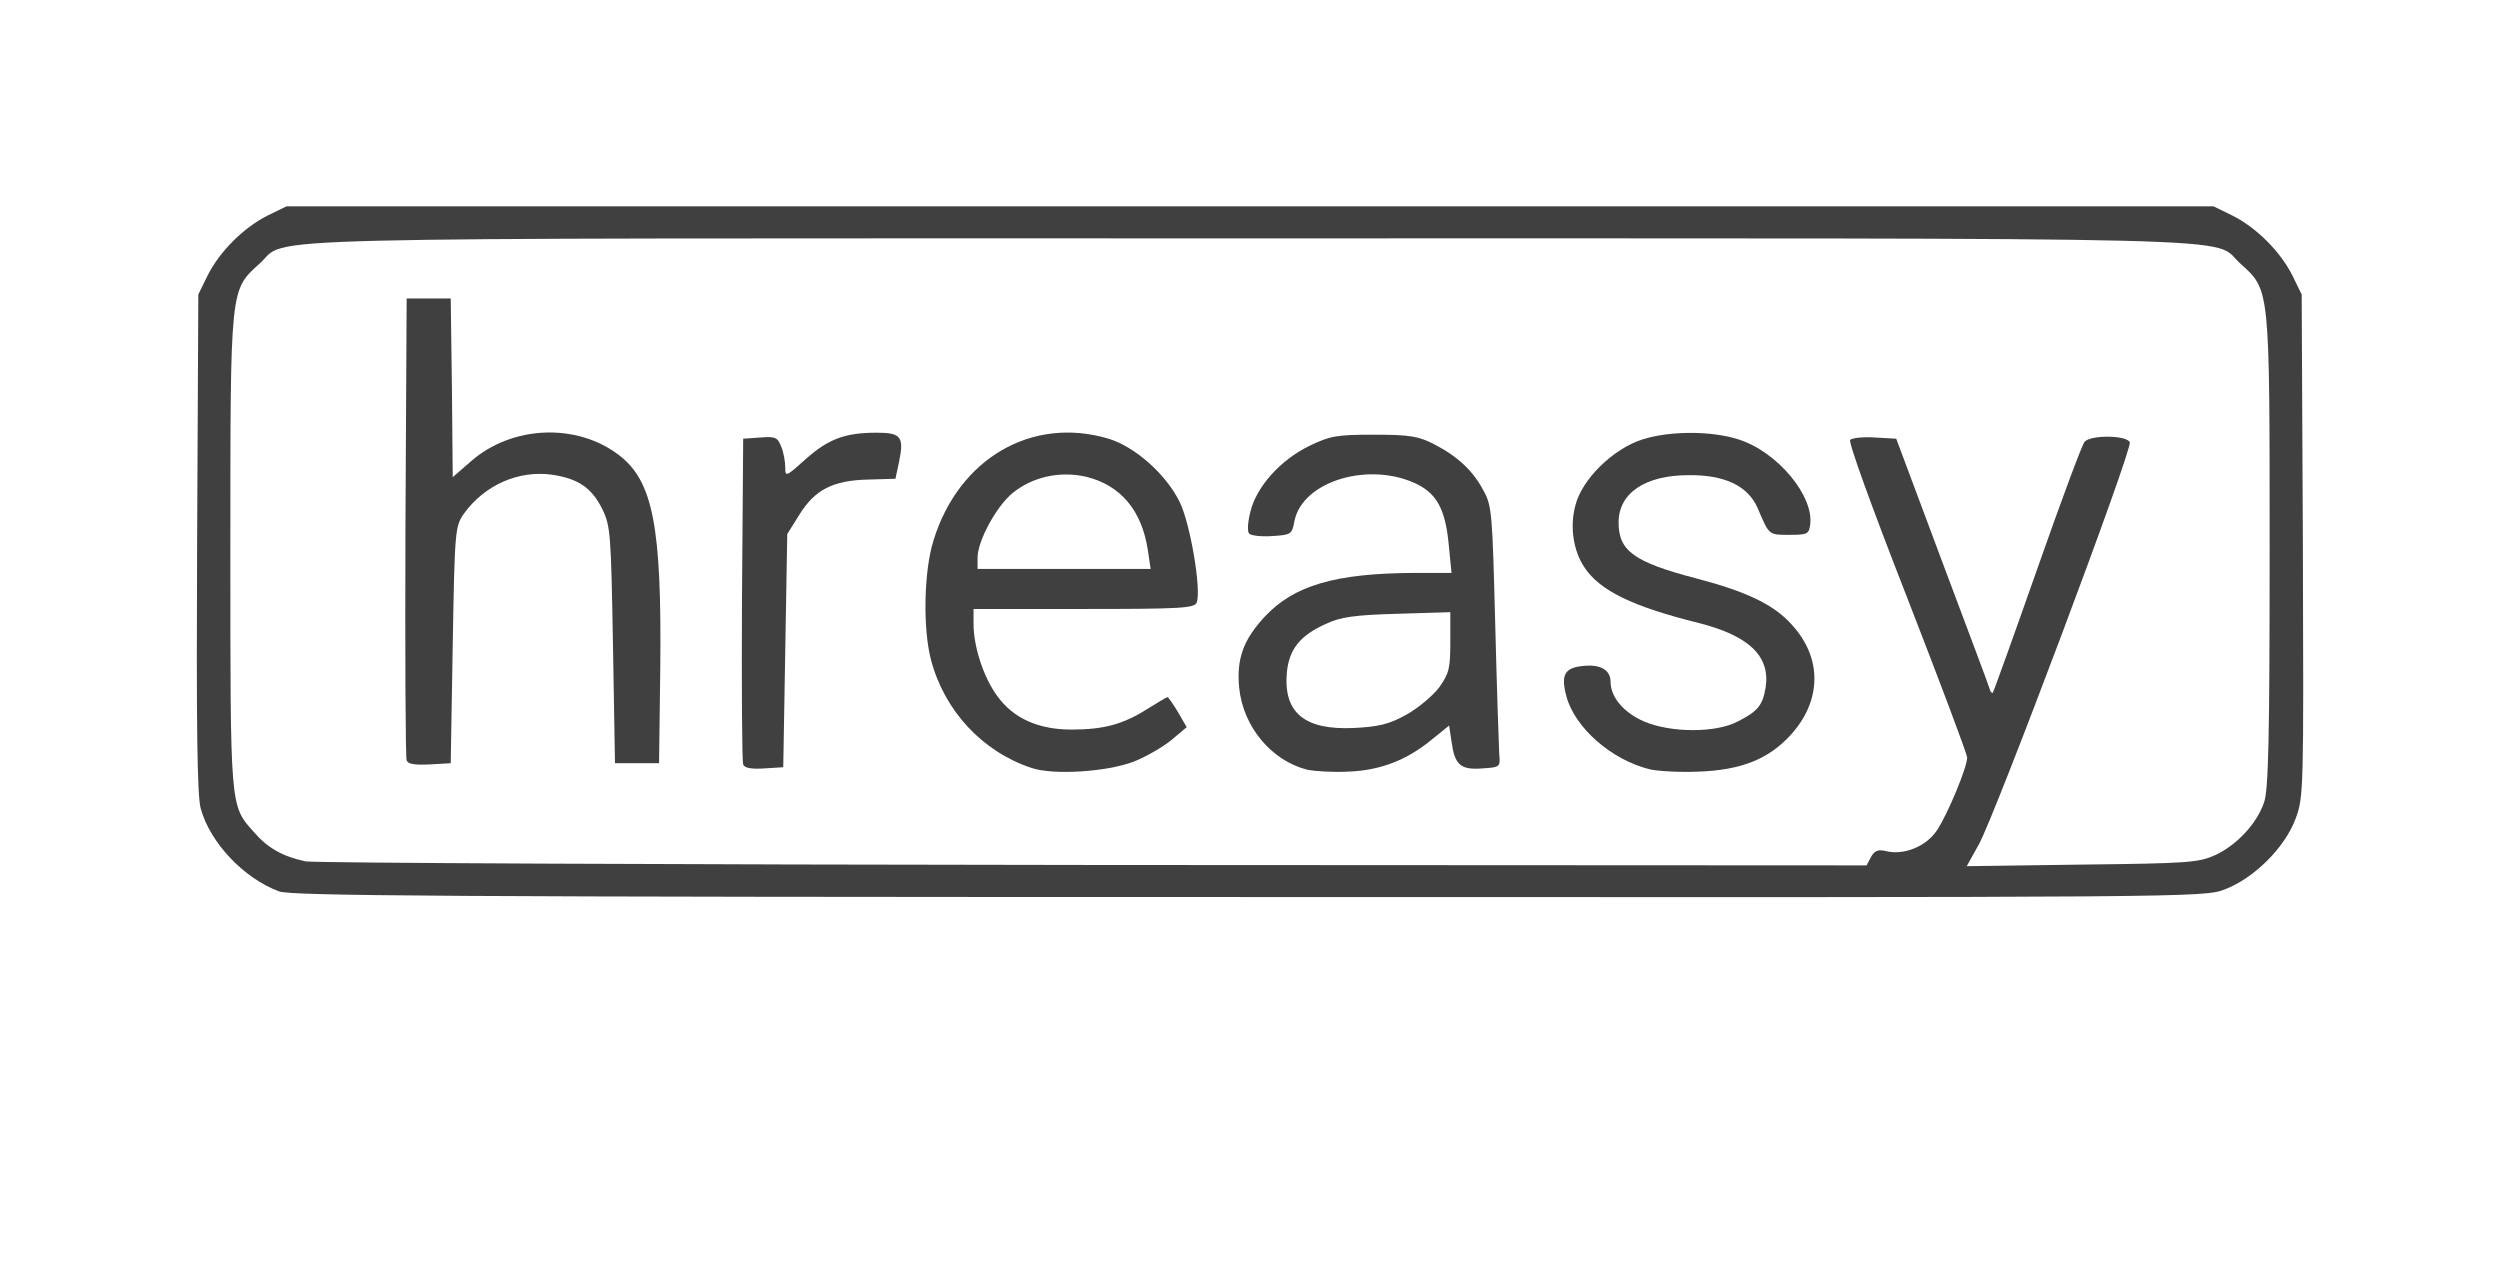
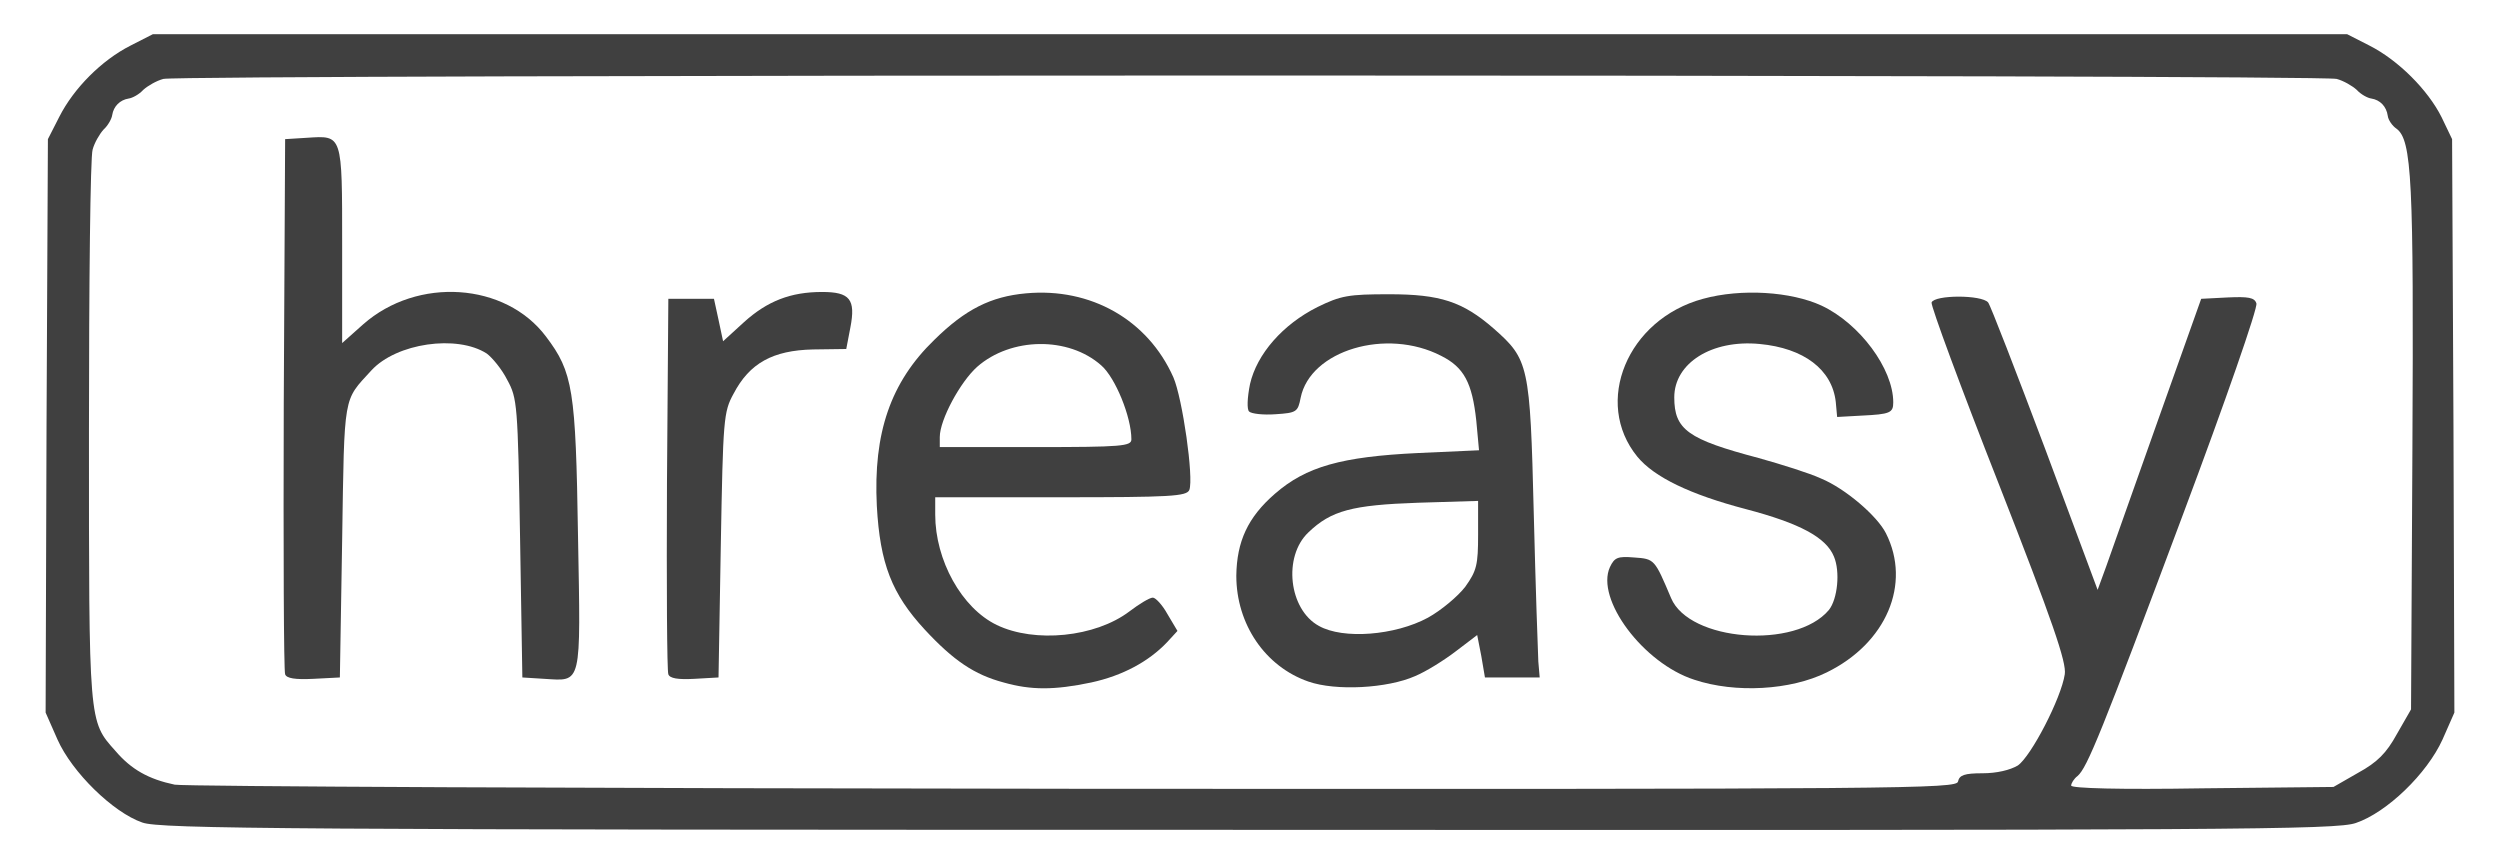
- <svg xmlns="http://www.w3.org/2000/svg" version="1.0" width="624px" height="317px" viewBox="0 0 6240 3170" preserveAspectRatio="xMidYMid meet">
+ <svg xmlns="http://www.w3.org/2000/svg" version="1.0" width="548px" height="190px" viewBox="0 0 5480 1900" preserveAspectRatio="xMidYMid meet">
  <g id="layer1" fill="#404040" stroke="none">
-     <path d="M697 2225 c-88 -32 -173 -122 -196 -207 -9 -31 -11 -211 -9 -663 l3 -620 23 -47 c30 -60 90 -120 150 -150 l47 -23 2405 0 2405 0 47 23 c60 30 120 90 150 150 l23 47 3 627 c2 610 2 627 -18 681 -27 73 -104 149 -177 177 -53 20 -66 20 -2436 19 -2022 0 -2388 -3 -2420 -14z m3973 -86 c9 -16 18 -19 36 -15 45 12 102 -11 129 -52 27 -41 75 -157 75 -181 0 -9 -68 -189 -150 -400 -88 -225 -147 -388 -142 -393 5 -5 33 -8 62 -6 l53 3 114 305 c63 168 117 311 119 319 2 8 6 12 8 10 2 -2 52 -141 111 -309 59 -168 112 -311 118 -317 14 -18 106 -17 113 1 7 18 -337 933 -377 1004 l-30 54 288 -4 c267 -3 291 -5 333 -24 53 -25 103 -78 121 -131 11 -30 14 -157 14 -628 0 -664 1 -650 -74 -718 -74 -67 115 -62 -2471 -62 -2586 0 -2397 -5 -2471 62 -75 68 -74 54 -74 718 0 643 -1 635 58 701 35 41 73 62 130 74 23 4 909 8 1969 9 l1927 1 11 -21z" />
-     <path d="M2575 1917 c-123 -41 -217 -142 -251 -269 -21 -79 -18 -223 6 -299 63 -205 246 -311 437 -254 66 20 144 89 178 159 26 54 54 218 42 250 -6 14 -38 16 -282 16 l-275 0 0 38 c0 56 25 133 59 179 40 56 103 84 185 84 81 0 129 -13 189 -51 26 -16 49 -30 51 -30 2 0 14 17 26 37 l22 38 -38 32 c-22 18 -64 42 -94 54 -69 26 -200 34 -255 16z m290 -544 c-15 -99 -68 -162 -154 -183 -65 -15 -134 0 -184 41 -40 33 -87 119 -87 161 l0 28 216 0 216 0 -7 -47z" />
-     <path d="M3262 1921 c-89 -23 -159 -107 -169 -204 -7 -72 10 -120 64 -178 73 -78 176 -108 372 -109 l94 0 -7 -71 c-8 -84 -28 -124 -76 -149 -118 -60 -288 -11 -309 90 -6 34 -9 35 -55 38 -27 2 -53 -1 -58 -6 -5 -5 -4 -27 3 -55 15 -62 75 -129 147 -164 52 -25 67 -28 162 -28 90 0 111 4 150 24 58 30 97 66 123 116 21 37 22 60 29 330 4 160 9 306 10 325 3 35 3 35 -43 38 -54 4 -68 -9 -76 -67 l-6 -40 -42 34 c-63 52 -129 78 -210 81 -38 2 -85 -1 -103 -5z m248 -137 c29 -16 66 -47 82 -68 25 -35 28 -48 28 -114 l0 -74 -132 4 c-107 3 -142 8 -178 25 -65 29 -92 63 -98 121 -9 101 44 145 168 139 60 -3 87 -9 130 -33z" />
-     <path d="M4117 1920 c-96 -24 -186 -104 -207 -181 -15 -55 -5 -73 44 -77 42 -4 66 11 66 40 0 38 33 77 84 99 66 28 178 29 233 0 50 -25 63 -41 70 -85 12 -78 -41 -129 -167 -161 -165 -41 -248 -81 -286 -140 -27 -41 -36 -100 -22 -153 16 -65 93 -141 167 -165 68 -22 174 -22 241 0 97 31 189 142 178 214 -3 22 -8 24 -52 24 -52 0 -50 1 -79 -67 -24 -55 -82 -83 -172 -82 -109 0 -175 45 -175 118 0 71 38 99 195 140 126 33 194 66 238 116 76 83 74 190 -4 275 -55 60 -123 87 -229 91 -47 2 -102 -1 -123 -6z" />
-     <path d="M1855 1908 c-3 -7 -4 -193 -3 -413 l3 -400 43 -3 c38 -3 43 0 52 23 6 14 10 38 10 52 0 24 2 23 51 -21 56 -50 98 -66 177 -66 61 0 69 10 56 73 l-9 42 -68 2 c-88 2 -133 25 -172 88 l-30 48 -5 291 -5 291 -48 3 c-32 2 -49 -1 -52 -10z" />
-     <path d="M1015 1898 c-3 -7 -4 -269 -3 -583 l3 -570 55 0 55 0 3 223 2 223 46 -40 c102 -89 263 -96 369 -15 85 65 107 178 103 534 l-3 235 -55 0 -55 0 -5 -295 c-5 -279 -6 -297 -27 -340 -26 -52 -59 -75 -124 -85 -84 -12 -169 25 -221 97 -22 32 -23 39 -28 328 l-5 295 -53 3 c-36 2 -54 -1 -57 -10z" />
+     <path d="M312 1803 c-64 -22 -154 -110 -186 -182 l-26 -59 2 -629 3 -628 25 -49 c32 -63 93 -124 156 -156 l49 -25 2405 0 2405 0 49 25 c63 32 128 97 158 157 l23 48 3 628 2 629 -26 59 c-34 75 -122 160 -190 183 -43 15 -260 16 -2428 15 -2105 0 -2386 -2 -2424 -16z m3980 -90 c3 -14 14 -18 54 -18 31 0 60 -7 77 -17 29 -20 95 -147 103 -200 4 -26 -26 -114 -145 -418 -83 -211 -149 -390 -147 -397 7 -17 110 -17 124 0 5 6 61 151 125 321 l115 309 19 -52 c10 -29 61 -172 113 -319 l95 -267 58 -3 c45 -2 59 0 63 13 4 8 -68 215 -161 463 -179 479 -210 555 -231 573 -8 6 -14 16 -14 21 0 6 106 9 288 6 l287 -3 54 -31 c42 -23 62 -43 85 -85 l31 -54 3 -573 c3 -587 -1 -675 -35 -700 -9 -6 -18 -19 -19 -28 -3 -21 -17 -35 -36 -38 -8 -1 -23 -9 -32 -19 -10 -9 -29 -20 -44 -24 -35 -10 -4729 -10 -4764 0 -15 4 -34 15 -44 24 -9 10 -24 18 -32 19 -19 3 -33 17 -36 36 -1 8 -9 23 -19 32 -9 10 -20 29 -24 44 -5 15 -8 293 -8 617 0 643 -1 635 58 701 35 41 73 62 130 74 23 4 911 8 1974 9 1832 1 1932 0 1935 -16z" />
+     <path d="M2200 1496 c-64 -17 -110 -48 -173 -116 -72 -78 -98 -144 -105 -271 -8 -160 30 -271 126 -364 68 -67 124 -95 201 -102 142 -13 267 58 323 184 20 46 45 221 35 247 -6 14 -41 16 -282 16 l-275 0 0 38 c0 100 58 205 135 242 83 40 216 27 291 -30 21 -16 44 -30 51 -30 6 0 21 16 32 36 l22 37 -23 25 c-40 42 -97 73 -166 88 -81 17 -132 17 -192 0z m280 -533 c0 -49 -35 -135 -66 -162 -72 -64 -198 -62 -272 3 -37 33 -82 116 -82 154 l0 22 210 0 c190 0 210 -2 210 -17z" />
+     <path d="M2868 1494 c-95 -33 -158 -126 -158 -232 1 -75 25 -128 85 -180 68 -59 145 -81 314 -89 l133 -6 -6 -65 c-9 -83 -27 -117 -77 -142 -120 -62 -287 -12 -308 92 -6 31 -9 33 -55 36 -27 2 -53 -1 -58 -6 -5 -5 -4 -30 2 -60 15 -66 72 -131 148 -169 51 -25 68 -28 157 -28 112 0 161 16 229 75 77 68 80 79 88 405 4 160 9 306 10 325 l3 35 -60 0 -60 0 -8 -47 -9 -46 -46 35 c-26 20 -66 45 -90 55 -61 27 -174 33 -234 12z m262 -140 c29 -16 66 -47 82 -68 25 -35 28 -48 28 -114 l0 -74 -132 4 c-144 5 -190 17 -240 65 -56 53 -43 169 23 205 53 30 167 21 239 -18z" />
+     <path d="M3714 1490 c-112 -36 -217 -177 -185 -247 10 -21 17 -24 53 -21 45 3 45 4 81 89 40 95 273 113 346 26 19 -24 25 -84 11 -117 -17 -42 -75 -73 -193 -104 -122 -32 -201 -70 -238 -115 -97 -119 -22 -301 144 -346 84 -23 193 -16 260 15 83 39 157 138 157 212 0 23 -7 26 -69 29 l-54 3 -3 -33 c-8 -71 -70 -118 -167 -127 -105 -10 -187 42 -187 117 0 71 30 92 185 133 50 14 111 33 137 45 53 22 123 82 142 120 56 111 1 241 -130 305 -79 39 -200 46 -290 16z" />
+     <path d="M625 1478 c-3 -7 -4 -274 -3 -593 l3 -580 48 -3 c78 -5 77 -9 77 235 l0 215 46 -41 c119 -105 312 -92 401 27 59 78 65 116 70 437 6 331 9 318 -74 313 l-48 -3 -5 -305 c-5 -293 -6 -307 -28 -347 -12 -24 -33 -49 -45 -58 -65 -42 -198 -23 -253 37 -62 68 -59 47 -64 372 l-5 301 -58 3 c-40 2 -59 -1 -62 -10z" />
+     <path d="M1465 1478 c-3 -7 -4 -195 -3 -418 l3 -405 50 0 50 0 10 46 10 47 46 -42 c51 -46 102 -66 171 -66 61 0 74 16 62 78 l-9 47 -73 1 c-88 2 -139 30 -174 97 -22 40 -23 55 -28 332 l-5 290 -53 3 c-36 2 -54 -1 -57 -10z" />
  </g>
</svg>
